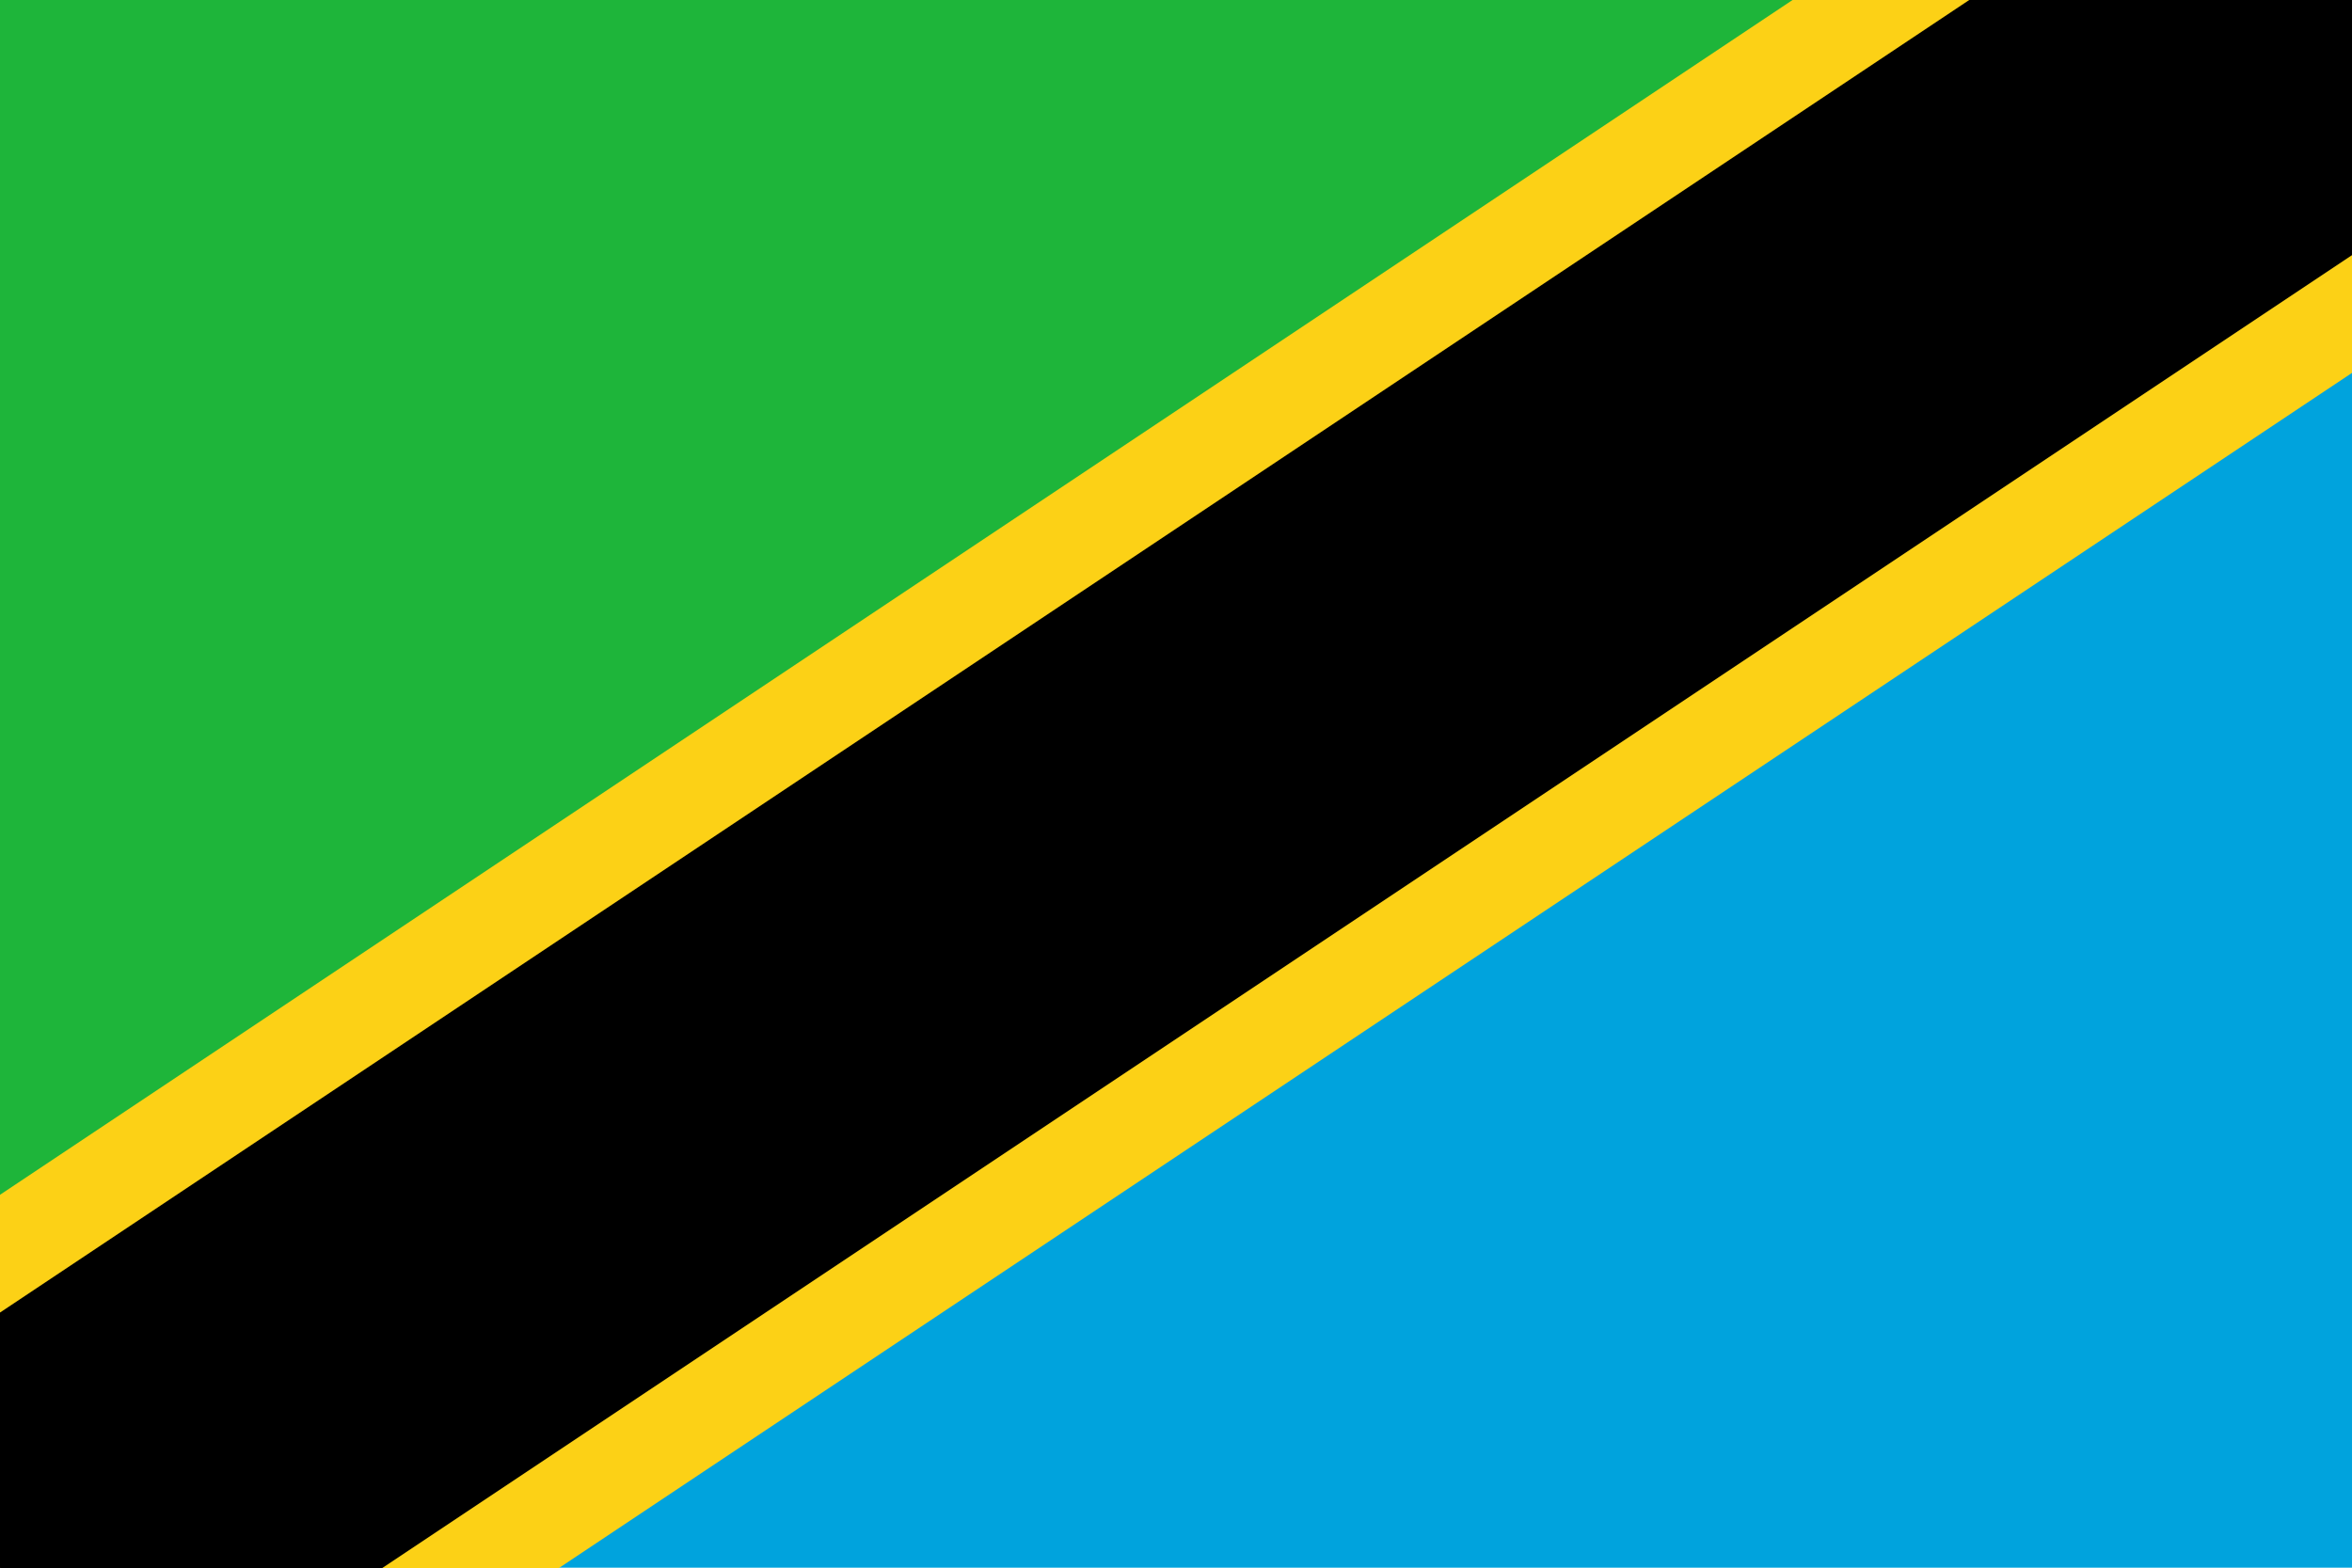
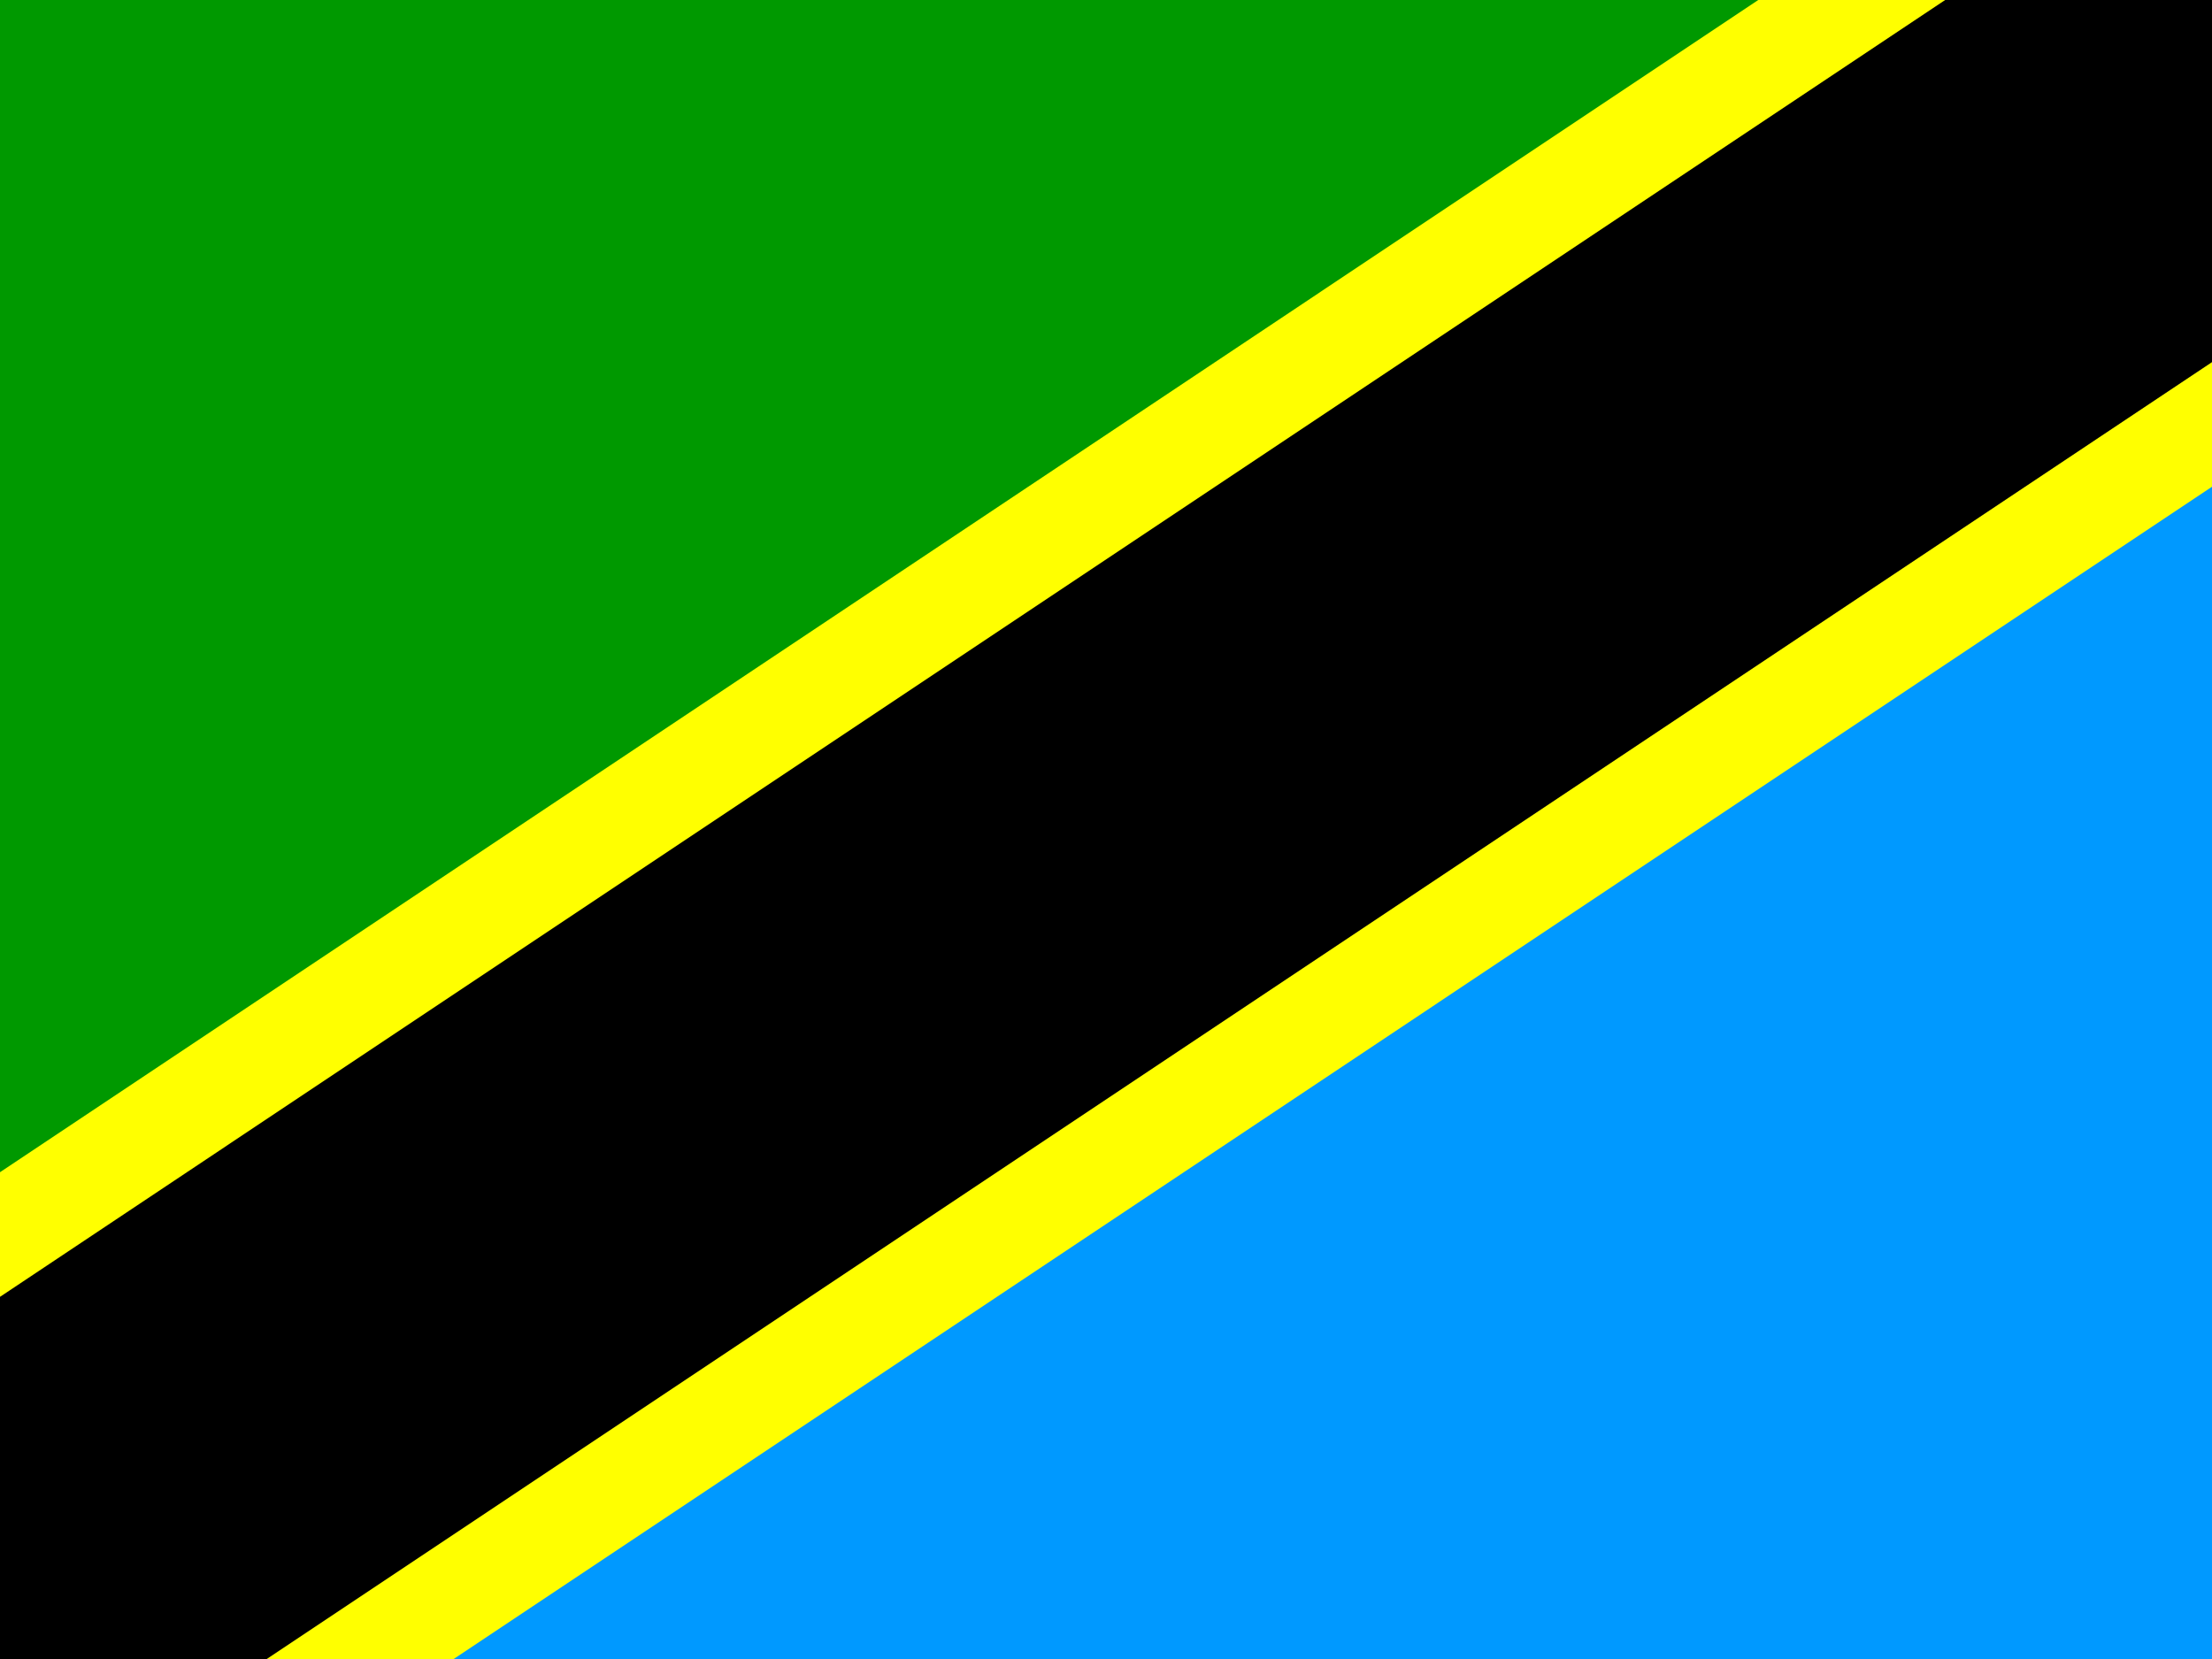
- <svg xmlns="http://www.w3.org/2000/svg" width="900" height="600" viewBox="0 0 72 48">
-   <path d="M0,48V0H72z" fill="#1eb53a" />
-   <path d="M0,48H72V0z" fill="#00a3dd" />
-   <path d="M0,48 72,0" stroke="#fcd116" stroke-width="19" />
-   <path d="M0,48 72,0" stroke="#000" stroke-width="13" />
+ <svg xmlns="http://www.w3.org/2000/svg" height="480" width="640" version="1" viewBox="0 0 640 480">
+   <defs>
+     <clipPath id="a">
+       <path fill-opacity=".67" d="M10 0h160v120H10z" />
+     </clipPath>
+   </defs>
+   <g clip-path="url(#a)" fill-rule="evenodd" transform="matrix(4 0 0 4 -40 0)" stroke-width="1pt">
+     <path fill="#09f" d="M0 0h180v120H0z" />
+     <path d="M0 0h180L0 120V0z" fill="#090" />
+     <path d="M0 120h40l140-95V0h-40L0 95v25z" />
+     <path d="M0 91.456L137.18 0h13.52L0 100.47v-9.014zM29.295 120l150.7-100.47v9.014L42.815 120h-13.52z" fill="#ff0" />
+   </g>
</svg>
